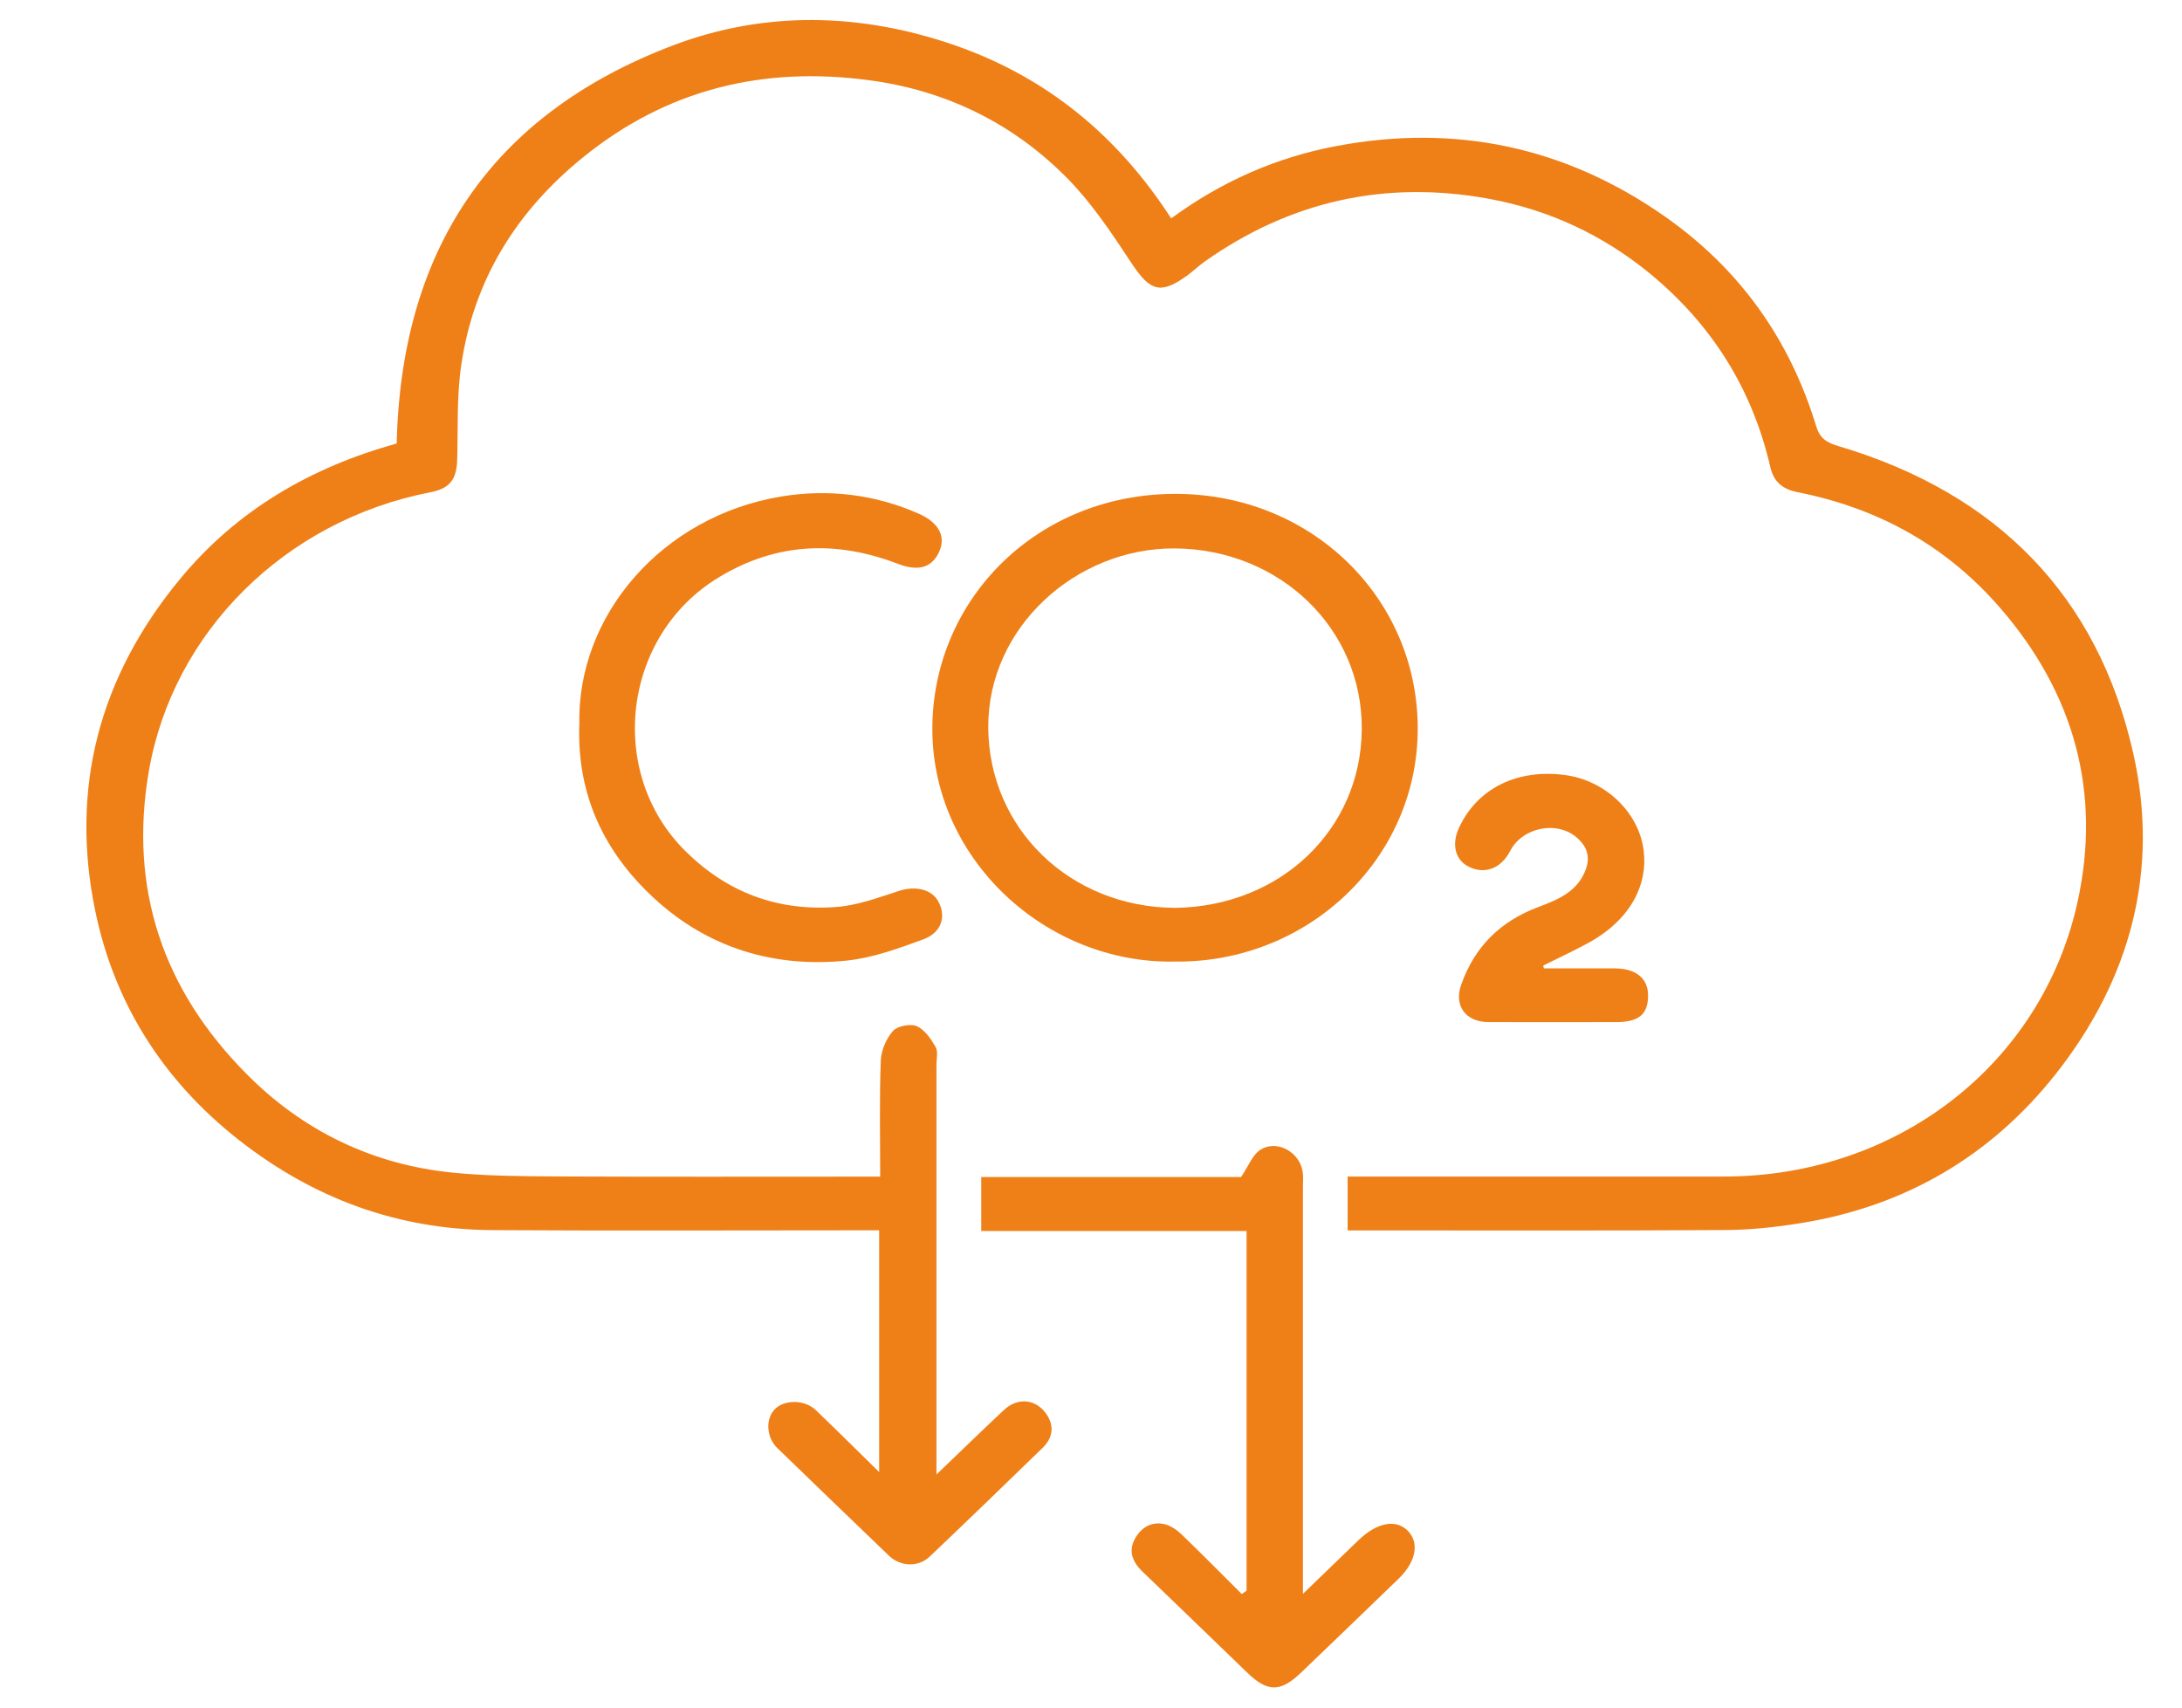
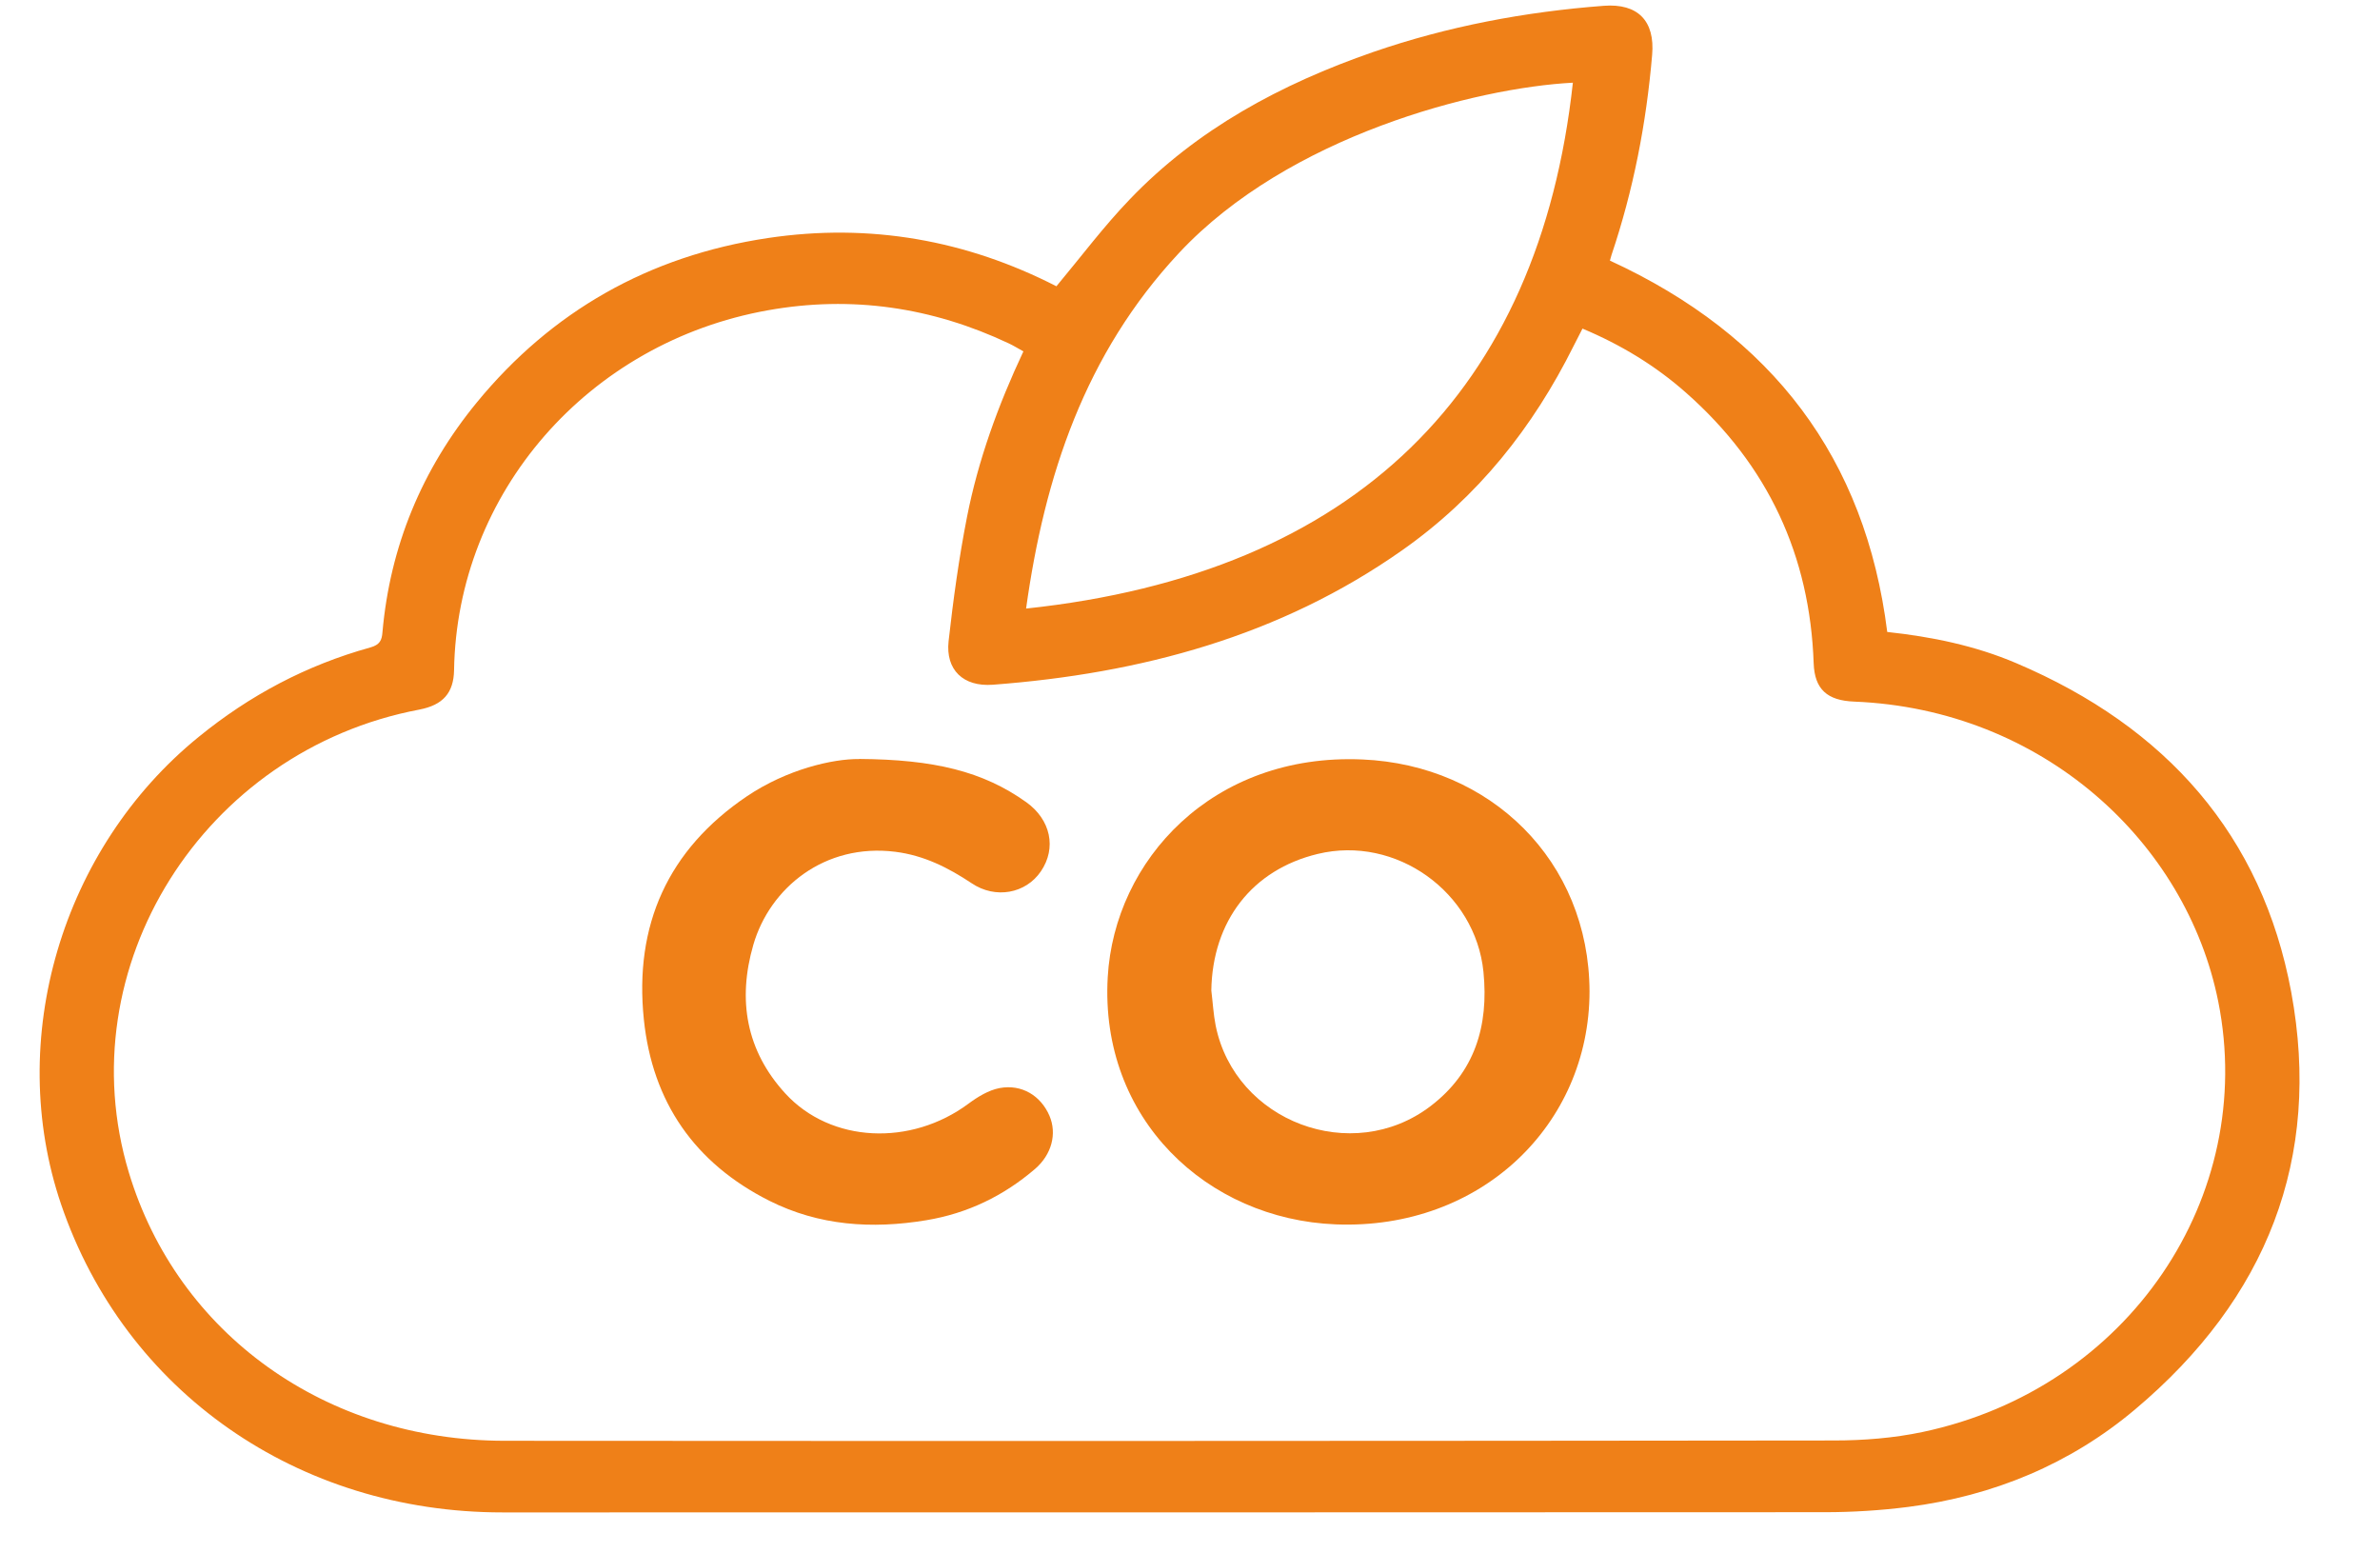
- <svg xmlns="http://www.w3.org/2000/svg" width="23" height="18" viewBox="0 0 23 18" fill="none">
-   <path d="M14.205 12.968V12.402H14.42C15.672 12.402 16.923 12.402 18.175 12.402C19.992 12.401 21.525 11.223 21.901 9.499C22.149 8.357 21.868 7.312 21.082 6.407C20.518 5.757 19.804 5.357 18.946 5.188C18.797 5.158 18.698 5.085 18.661 4.925C18.473 4.107 18.048 3.422 17.386 2.879C16.894 2.477 16.328 2.212 15.697 2.096C14.602 1.895 13.601 2.12 12.7 2.756C12.638 2.8 12.582 2.854 12.52 2.9C12.232 3.11 12.123 3.07 11.927 2.774C11.713 2.449 11.492 2.116 11.215 1.844C10.656 1.292 9.965 0.953 9.164 0.846C8.039 0.695 7.03 0.943 6.15 1.655C5.437 2.231 4.995 2.955 4.863 3.841C4.813 4.172 4.829 4.513 4.819 4.849C4.813 5.056 4.739 5.15 4.537 5.189C3.002 5.487 1.822 6.665 1.569 8.129C1.356 9.365 1.716 10.433 2.6 11.322C3.184 11.912 3.918 12.277 4.773 12.361C5.133 12.397 5.498 12.399 5.862 12.401C6.924 12.406 7.987 12.403 9.049 12.403H9.278C9.278 11.984 9.269 11.582 9.284 11.182C9.288 11.074 9.34 10.951 9.412 10.868C9.458 10.816 9.597 10.788 9.663 10.817C9.748 10.854 9.813 10.952 9.862 11.036C9.89 11.085 9.871 11.159 9.871 11.223C9.871 12.544 9.871 13.866 9.871 15.187C9.871 15.285 9.871 15.384 9.871 15.543C10.136 15.289 10.357 15.074 10.582 14.863C10.733 14.722 10.931 14.748 11.039 14.92C11.116 15.044 11.092 15.163 10.99 15.262C10.595 15.646 10.199 16.029 9.799 16.409C9.679 16.523 9.49 16.515 9.369 16.398C8.976 16.021 8.585 15.643 8.193 15.264C8.079 15.153 8.067 14.962 8.164 14.858C8.264 14.751 8.481 14.751 8.599 14.864C8.815 15.071 9.026 15.281 9.267 15.517V12.969H9.059C7.768 12.969 6.478 12.975 5.187 12.967C4.184 12.96 3.301 12.63 2.522 12.02C1.712 11.385 1.202 10.569 1.002 9.593C0.738 8.305 1.046 7.134 1.898 6.103C2.494 5.381 3.27 4.928 4.181 4.675C4.229 2.675 5.138 1.221 7.095 0.478C8.064 0.111 9.069 0.135 10.052 0.473C11.036 0.811 11.787 1.438 12.345 2.302C12.876 1.913 13.453 1.659 14.084 1.54C15.347 1.301 16.506 1.551 17.549 2.282C18.345 2.84 18.869 3.586 19.145 4.496C19.182 4.618 19.253 4.666 19.377 4.702C21.06 5.201 22.114 6.289 22.486 7.94C22.765 9.173 22.459 10.322 21.667 11.324C20.991 12.178 20.092 12.714 18.984 12.893C18.724 12.935 18.459 12.964 18.196 12.966C16.944 12.974 15.693 12.97 14.441 12.97H14.205L14.205 12.968Z" fill="#EF8018" />
-   <path d="M12.386 10.136C11.024 10.166 9.799 9.045 9.828 7.634C9.856 6.293 10.946 5.207 12.388 5.206C13.826 5.205 14.939 6.304 14.944 7.67C14.95 9.058 13.78 10.153 12.386 10.136ZM12.384 9.57C13.499 9.556 14.343 8.744 14.354 7.695C14.366 6.626 13.487 5.786 12.379 5.781C11.345 5.777 10.412 6.609 10.417 7.668C10.423 8.729 11.273 9.562 12.384 9.57H12.384Z" fill="#EF8018" />
-   <path d="M13.14 16.768V12.976H10.343V12.407H13.082C13.16 12.292 13.201 12.176 13.284 12.121C13.457 12.008 13.699 12.142 13.731 12.351C13.739 12.401 13.734 12.452 13.734 12.502C13.734 13.849 13.734 15.196 13.734 16.543V16.801C13.948 16.594 14.133 16.416 14.317 16.238C14.512 16.049 14.712 16.01 14.837 16.134C14.965 16.261 14.927 16.463 14.742 16.642C14.401 16.971 14.06 17.301 13.718 17.628C13.497 17.84 13.363 17.84 13.147 17.632C12.778 17.276 12.41 16.919 12.04 16.564C11.938 16.466 11.893 16.351 11.96 16.226C12.024 16.107 12.134 16.031 12.281 16.068C12.344 16.085 12.407 16.128 12.454 16.174C12.669 16.381 12.878 16.593 13.089 16.803C13.106 16.791 13.123 16.779 13.14 16.768H13.14Z" fill="#EF8018" />
-   <path d="M6.107 7.645C6.076 6.488 6.979 5.442 8.233 5.234C8.729 5.152 9.223 5.21 9.689 5.417C9.891 5.508 9.971 5.65 9.903 5.809C9.83 5.978 9.688 6.029 9.469 5.945C8.816 5.694 8.189 5.718 7.583 6.082C6.561 6.694 6.387 8.142 7.225 8.972C7.666 9.408 8.194 9.606 8.812 9.561C9.037 9.545 9.259 9.461 9.477 9.391C9.646 9.336 9.821 9.371 9.892 9.505C9.976 9.661 9.925 9.831 9.732 9.902C9.47 9.998 9.198 10.098 8.923 10.126C8.152 10.205 7.456 9.987 6.896 9.47C6.372 8.987 6.082 8.386 6.106 7.645H6.107Z" fill="#EF8018" />
-   <path d="M16.273 10.208C16.523 10.208 16.773 10.207 17.023 10.208C17.245 10.209 17.372 10.314 17.372 10.492C17.372 10.693 17.276 10.774 17.033 10.774C16.584 10.774 16.135 10.775 15.686 10.774C15.448 10.772 15.324 10.601 15.402 10.38C15.541 9.987 15.806 9.715 16.213 9.562C16.42 9.484 16.632 9.4 16.717 9.16C16.766 9.023 16.72 8.92 16.632 8.839C16.422 8.644 16.05 8.717 15.919 8.969C15.825 9.15 15.662 9.217 15.496 9.143C15.342 9.076 15.295 8.907 15.379 8.726C15.571 8.311 15.992 8.102 16.498 8.17C16.914 8.225 17.276 8.556 17.326 8.969C17.369 9.315 17.199 9.698 16.721 9.951C16.572 10.031 16.419 10.102 16.267 10.178L16.273 10.208H16.273Z" fill="#EF8018" />
+ <svg xmlns="http://www.w3.org/2000/svg" width="23" height="15" viewBox="0 0 23 15" fill="none">
+   <path d="M10.209 2.766C10.45 2.477 10.667 2.187 10.918 1.926C11.567 1.248 12.38 0.811 13.272 0.502C13.992 0.254 14.736 0.114 15.499 0.056C15.827 0.031 15.995 0.201 15.966 0.531C15.91 1.19 15.785 1.836 15.573 2.465C15.568 2.482 15.563 2.499 15.558 2.518C17.13 3.241 18.028 4.43 18.238 6.106C18.666 6.152 19.088 6.238 19.486 6.408C20.937 7.025 21.861 8.073 22.142 9.585C22.439 11.193 21.907 12.547 20.633 13.618C20.007 14.145 19.265 14.454 18.441 14.56C18.174 14.594 17.903 14.611 17.635 14.611C13.375 14.613 9.116 14.613 4.856 14.613C2.877 14.613 1.208 13.447 0.591 11.638C0.048 10.044 0.595 8.197 1.92 7.12C2.412 6.719 2.961 6.427 3.578 6.256C3.671 6.23 3.69 6.186 3.696 6.109C3.769 5.281 4.076 4.536 4.609 3.887C5.33 3.01 6.267 2.473 7.42 2.3C8.41 2.152 9.342 2.322 10.209 2.766ZM9.89 3.395C9.835 3.365 9.794 3.339 9.749 3.318C9.009 2.969 8.232 2.853 7.421 2.998C5.682 3.308 4.416 4.763 4.388 6.475C4.384 6.695 4.281 6.812 4.053 6.856C1.964 7.251 0.648 9.348 1.245 11.328C1.716 12.89 3.15 13.919 4.876 13.921C9.159 13.924 13.441 13.923 17.723 13.918C18.009 13.918 18.301 13.895 18.58 13.836C20.574 13.415 21.813 11.559 21.437 9.678C21.128 8.133 19.736 6.852 17.919 6.779C17.658 6.769 17.536 6.66 17.527 6.408C17.491 5.372 17.089 4.496 16.293 3.794C15.999 3.534 15.665 3.331 15.293 3.175C15.261 3.236 15.233 3.291 15.206 3.345C14.815 4.129 14.283 4.802 13.55 5.317C12.372 6.146 11.027 6.508 9.594 6.616C9.308 6.637 9.137 6.472 9.167 6.195C9.212 5.794 9.267 5.392 9.345 4.995C9.453 4.446 9.644 3.919 9.89 3.395ZM15.2 0.799C14.262 0.848 12.45 1.314 11.395 2.443C10.484 3.418 10.094 4.602 9.916 5.88C13.101 5.541 14.875 3.774 15.2 0.799Z" fill="#EF8018" />
+   <path d="M15.361 9.581C15.359 10.866 14.312 11.885 12.909 11.83C11.664 11.781 10.626 10.81 10.705 9.44C10.77 8.313 11.716 7.275 13.166 7.338C14.404 7.391 15.357 8.318 15.361 9.58L15.361 9.581ZM11.706 9.57C11.72 9.683 11.726 9.798 11.748 9.909C11.935 10.837 13.066 11.265 13.824 10.688C14.252 10.362 14.388 9.914 14.336 9.391C14.259 8.62 13.49 8.067 12.733 8.251C12.1 8.404 11.717 8.9 11.706 9.57Z" fill="#EF8018" />
+   <path d="M8.302 7.333C9.026 7.338 9.499 7.452 9.918 7.751C10.153 7.919 10.213 8.193 10.059 8.419C9.913 8.634 9.62 8.689 9.39 8.534C9.163 8.383 8.929 8.265 8.652 8.23C7.971 8.145 7.44 8.577 7.28 9.129C7.126 9.661 7.21 10.152 7.59 10.566C8.03 11.045 8.803 11.077 9.359 10.664C9.448 10.598 9.554 10.533 9.66 10.513C9.876 10.473 10.059 10.588 10.142 10.781C10.216 10.955 10.163 11.155 10.004 11.293C9.699 11.555 9.35 11.724 8.951 11.79C8.426 11.877 7.915 11.843 7.435 11.602C6.712 11.238 6.304 10.647 6.222 9.849C6.128 8.941 6.453 8.21 7.219 7.693C7.607 7.432 8.05 7.331 8.302 7.334V7.333Z" fill="#EF8018" />
</svg>
